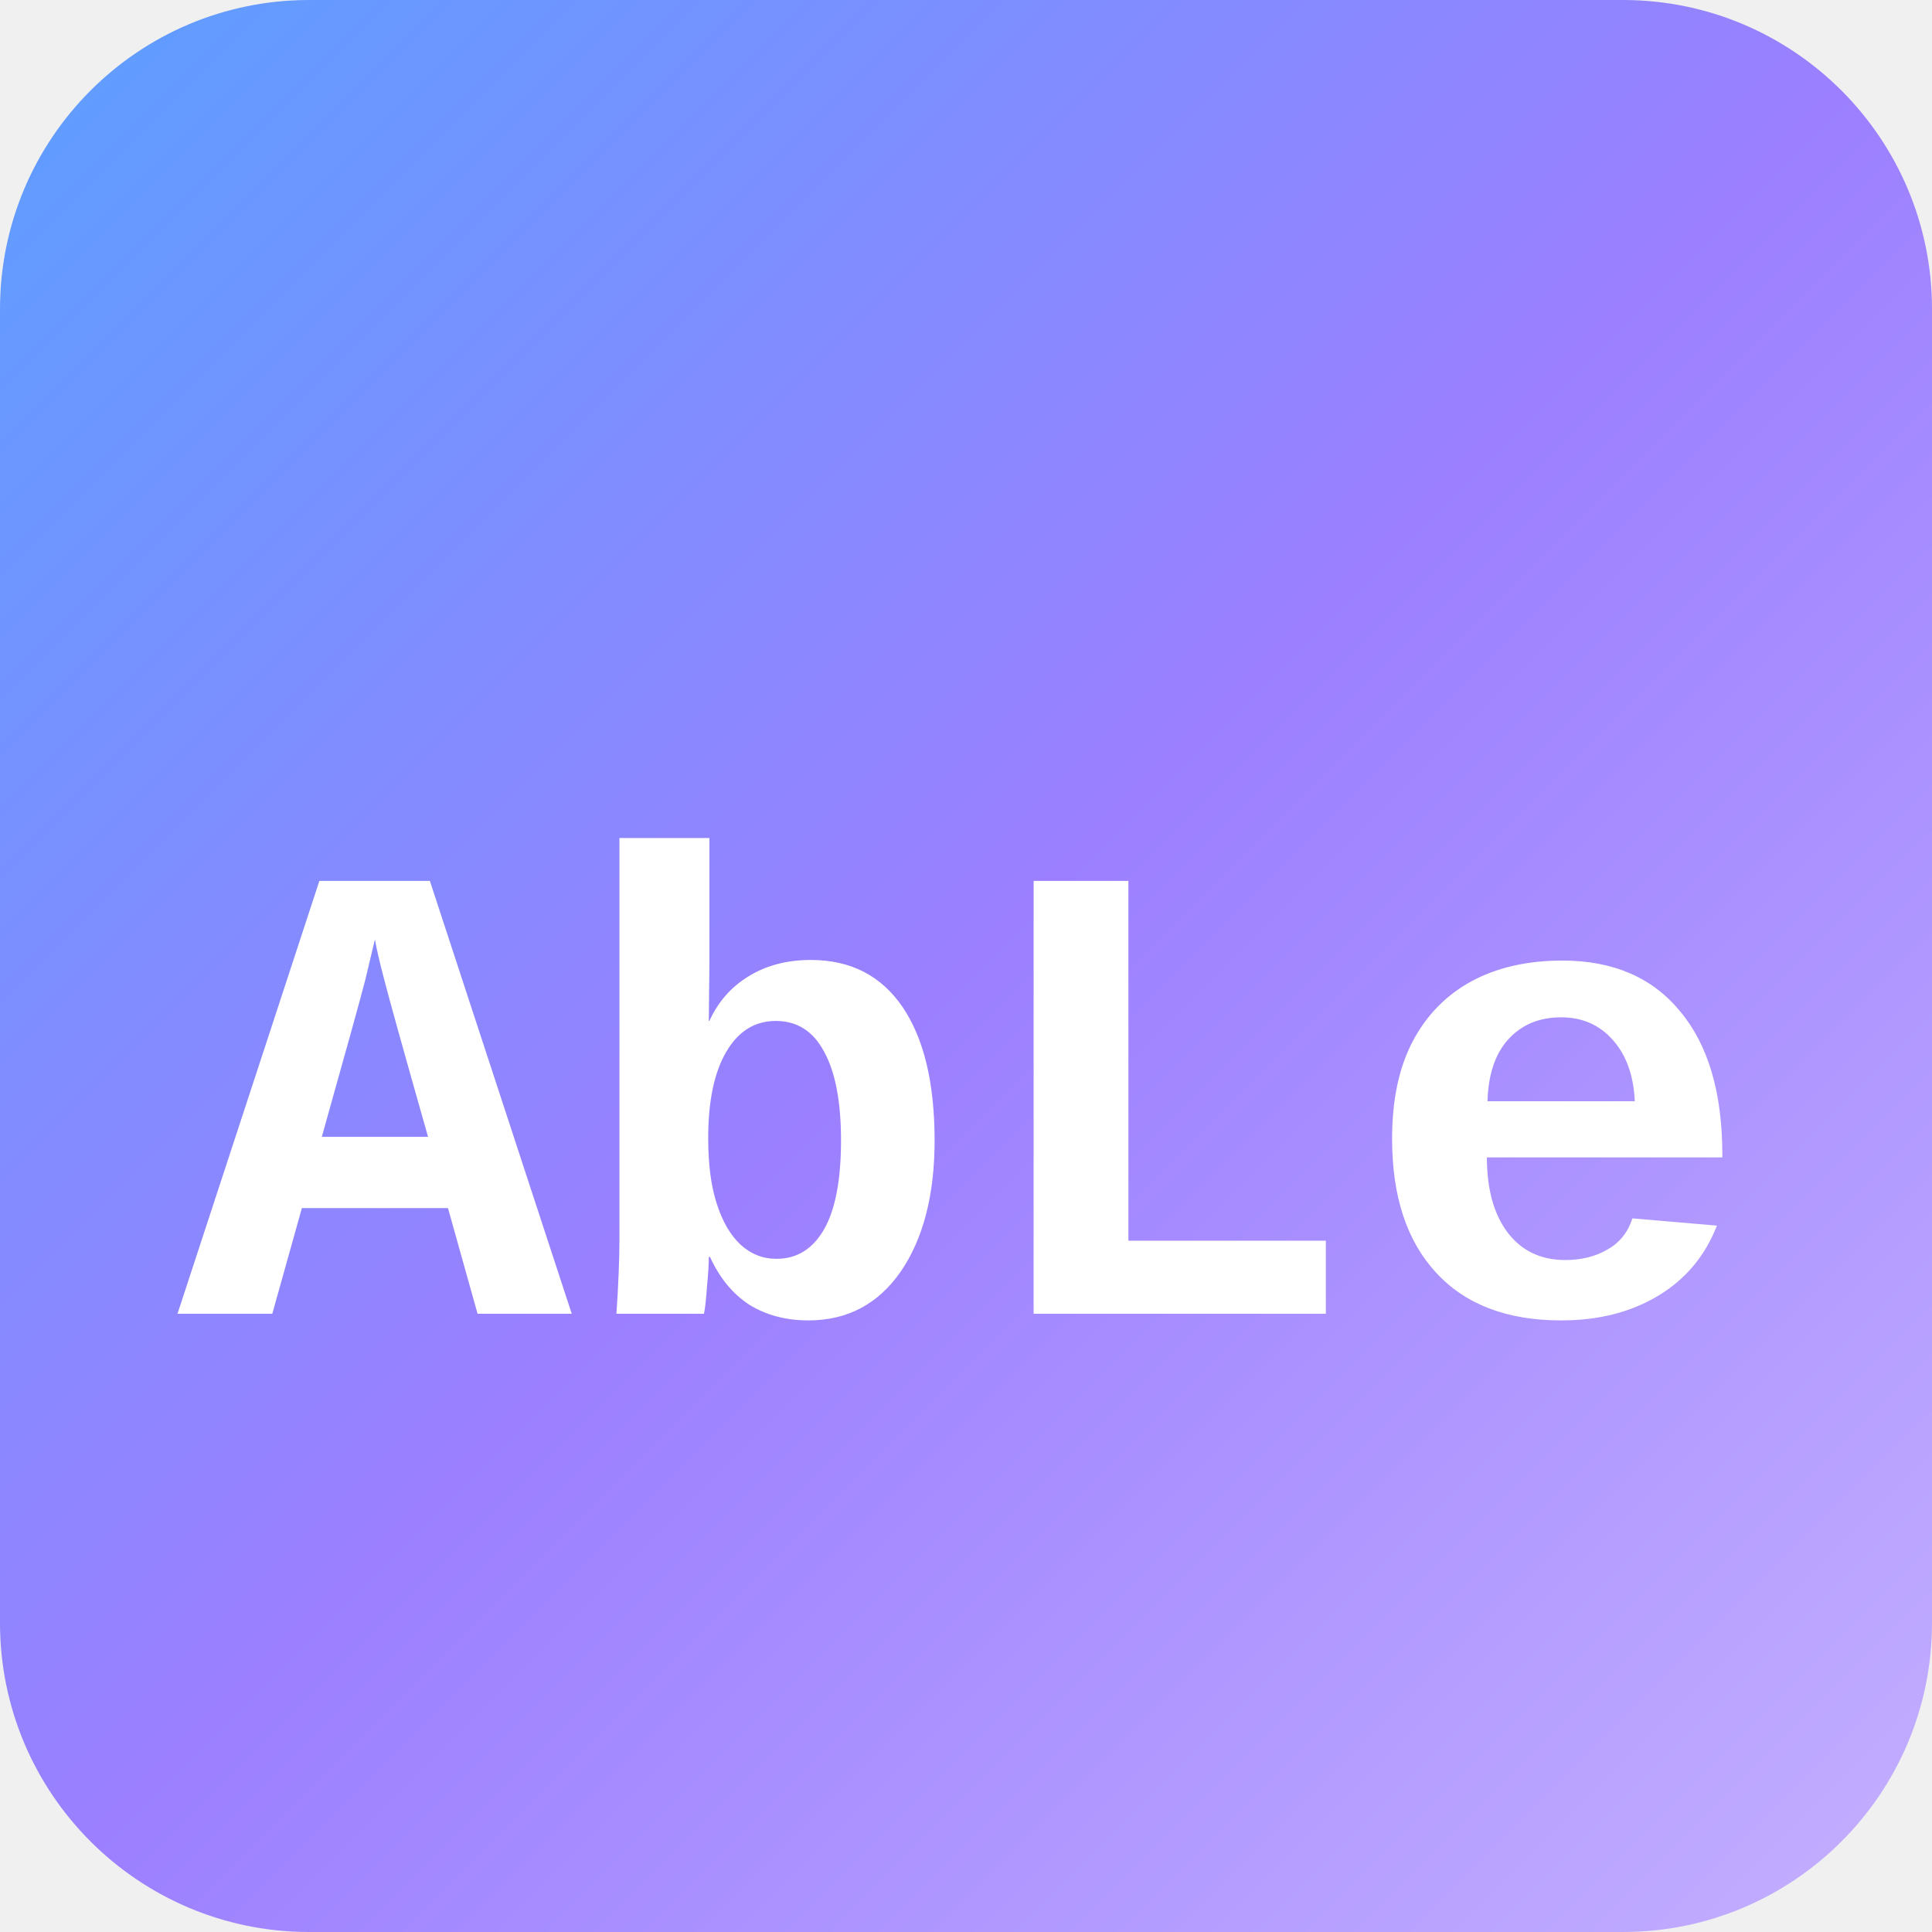
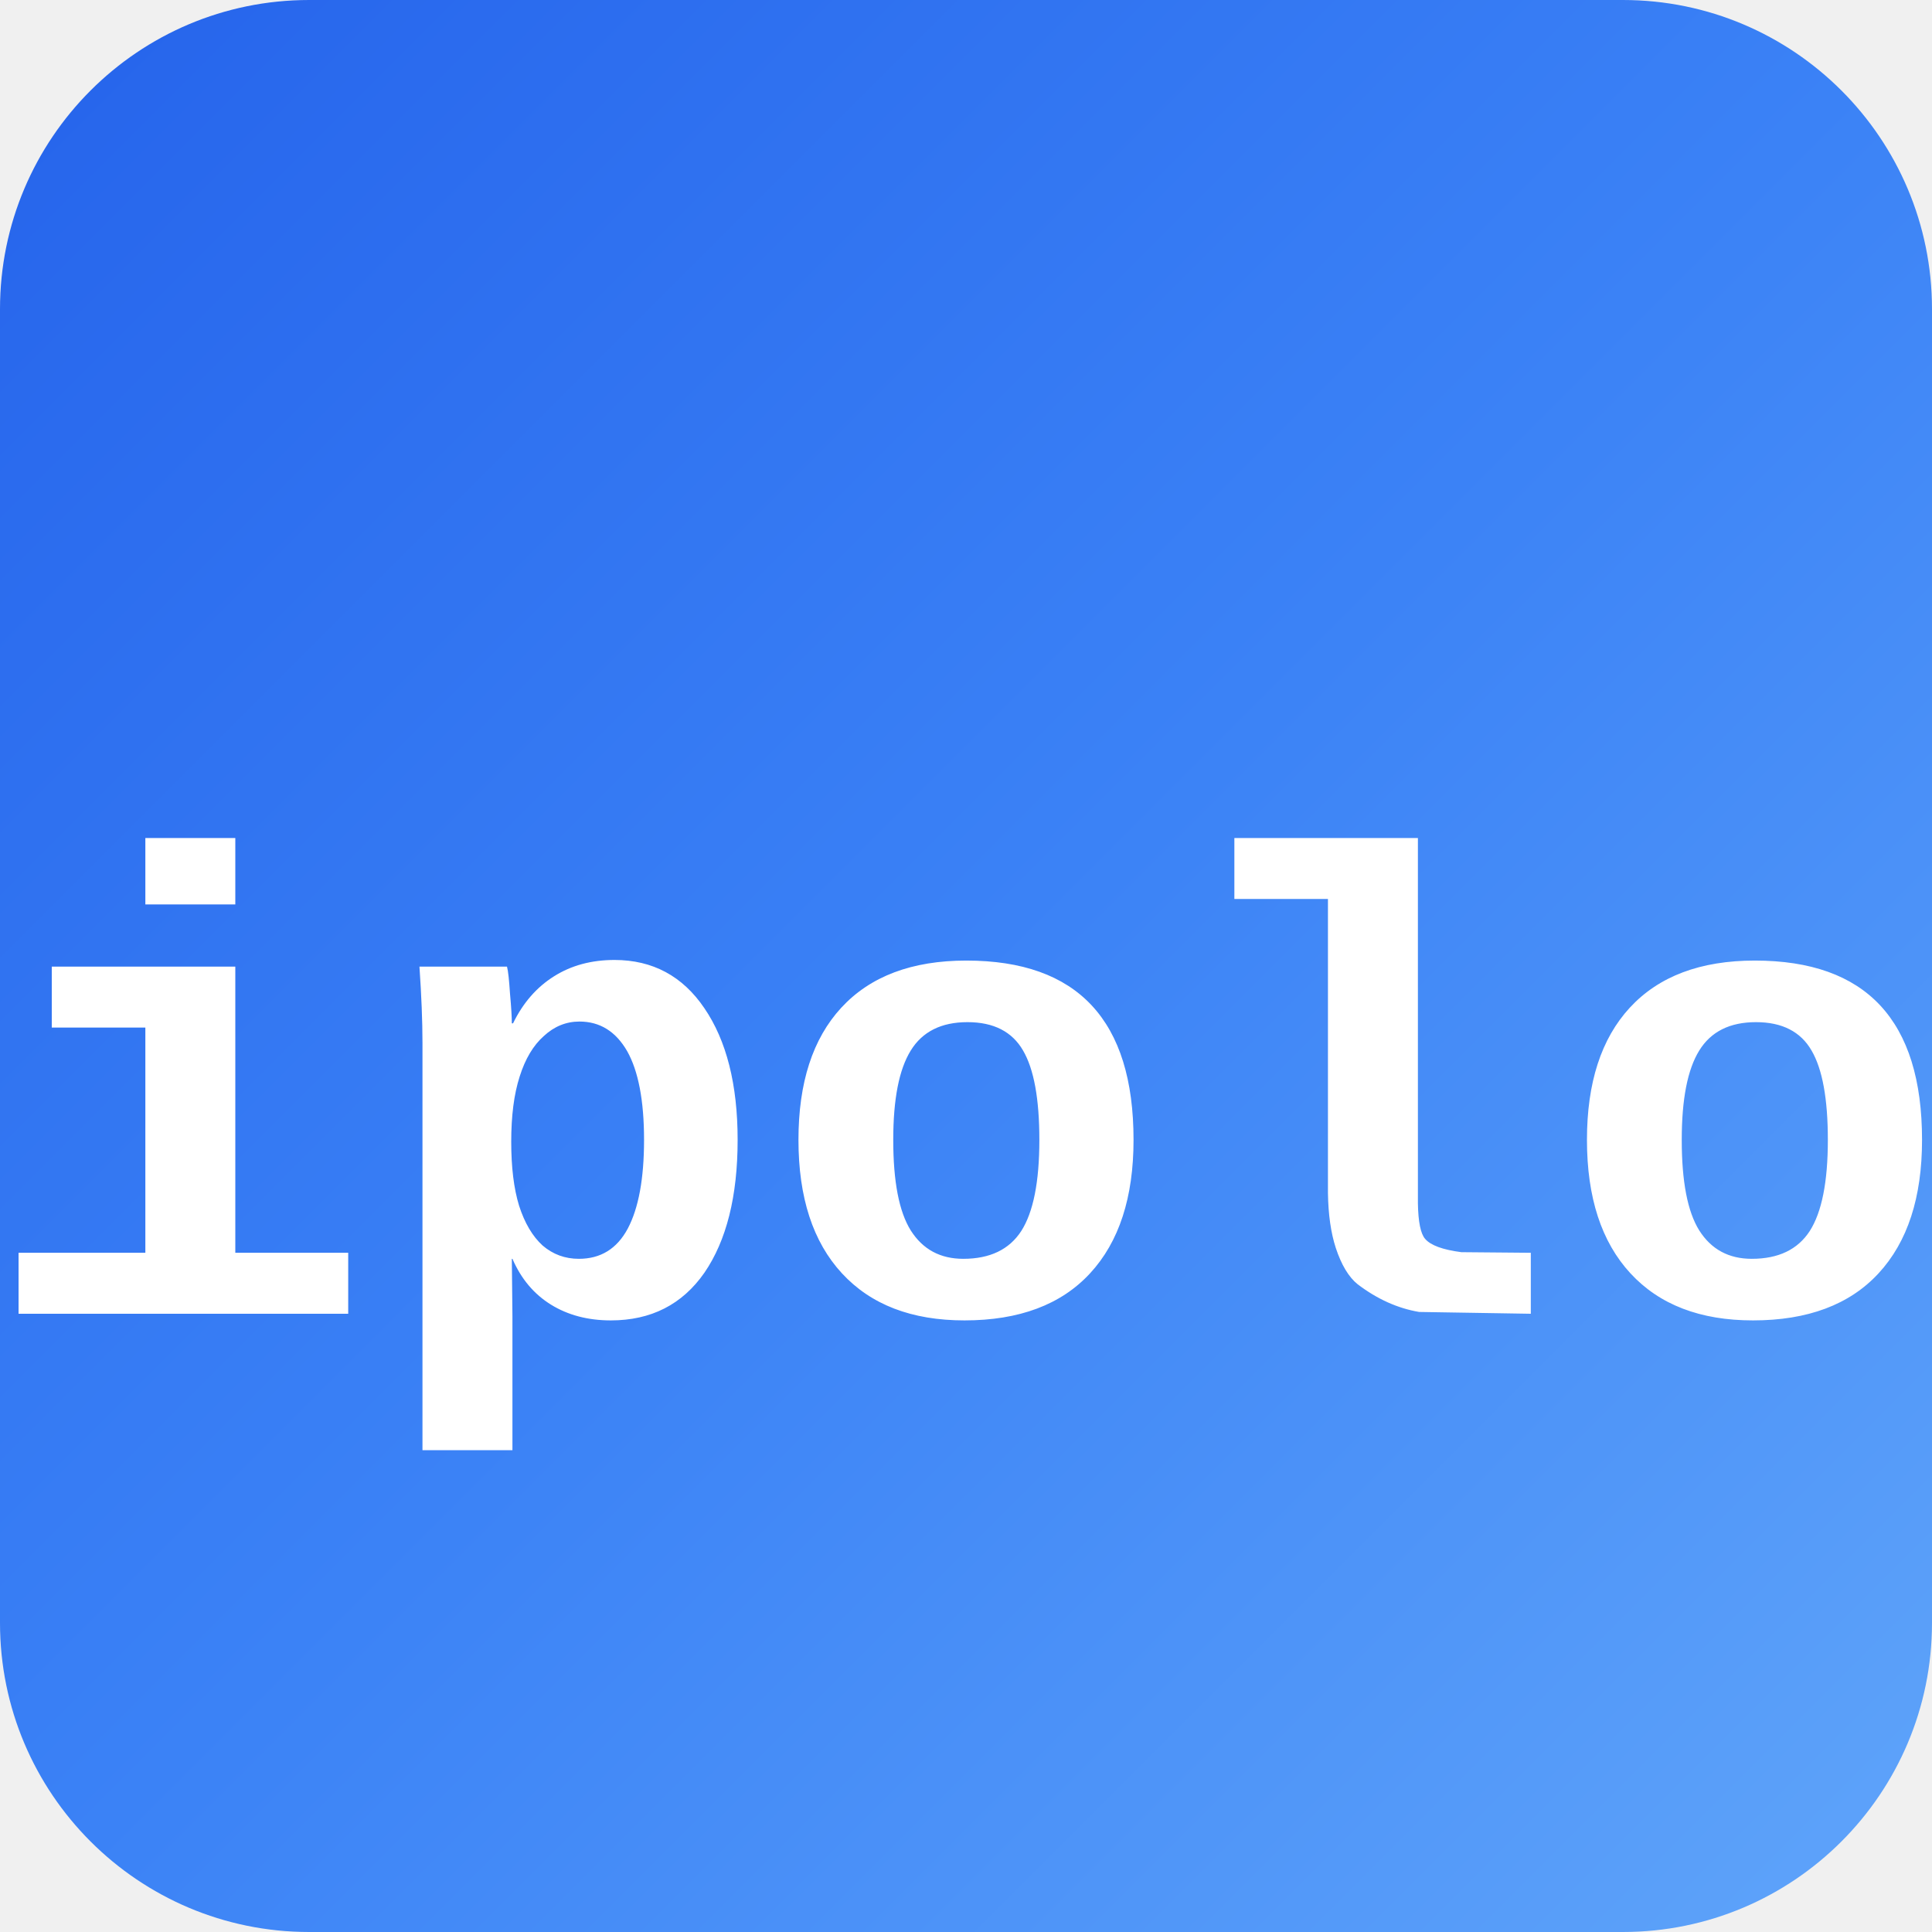
<svg xmlns="http://www.w3.org/2000/svg" width="50" height="50">
  <defs>
    <linearGradient id="logoGrad" x1="0%" y1="0%" x2="100%" y2="100%">
-       <stop offset="0%" style="stop-color:#5B9FFF;stop-opacity:1" />
-       <stop offset="50%" style="stop-color:#9B7FFF;stop-opacity:1" />
-       <stop offset="100%" style="stop-color:#C4B0FF;stop-opacity:1" />
+       <stop offset="0%" style="stop-color:#2563EB;stop-opacity:1" />
+       <stop offset="50%" style="stop-color:#3B82F6;stop-opacity:1" />
+       <stop offset="100%" style="stop-color:#60A5FA;stop-opacity:1" />
    </linearGradient>
  </defs>
  <rect width="50" height="50" rx="8" fill="url(#logoGrad)" />
-   <text x="25" y="34" font-family="monospace, 'Courier New', Courier" font-size="17" font-weight="900" fill="#FFFFFF" text-anchor="middle" letter-spacing="0">AbLe</text>
+   <text x="25" y="34" font-family="monospace, 'Courier New', Courier" font-size="17" font-weight="900" fill="#FFFFFF" text-anchor="middle" letter-spacing="0">ipolo</text>
</svg>
